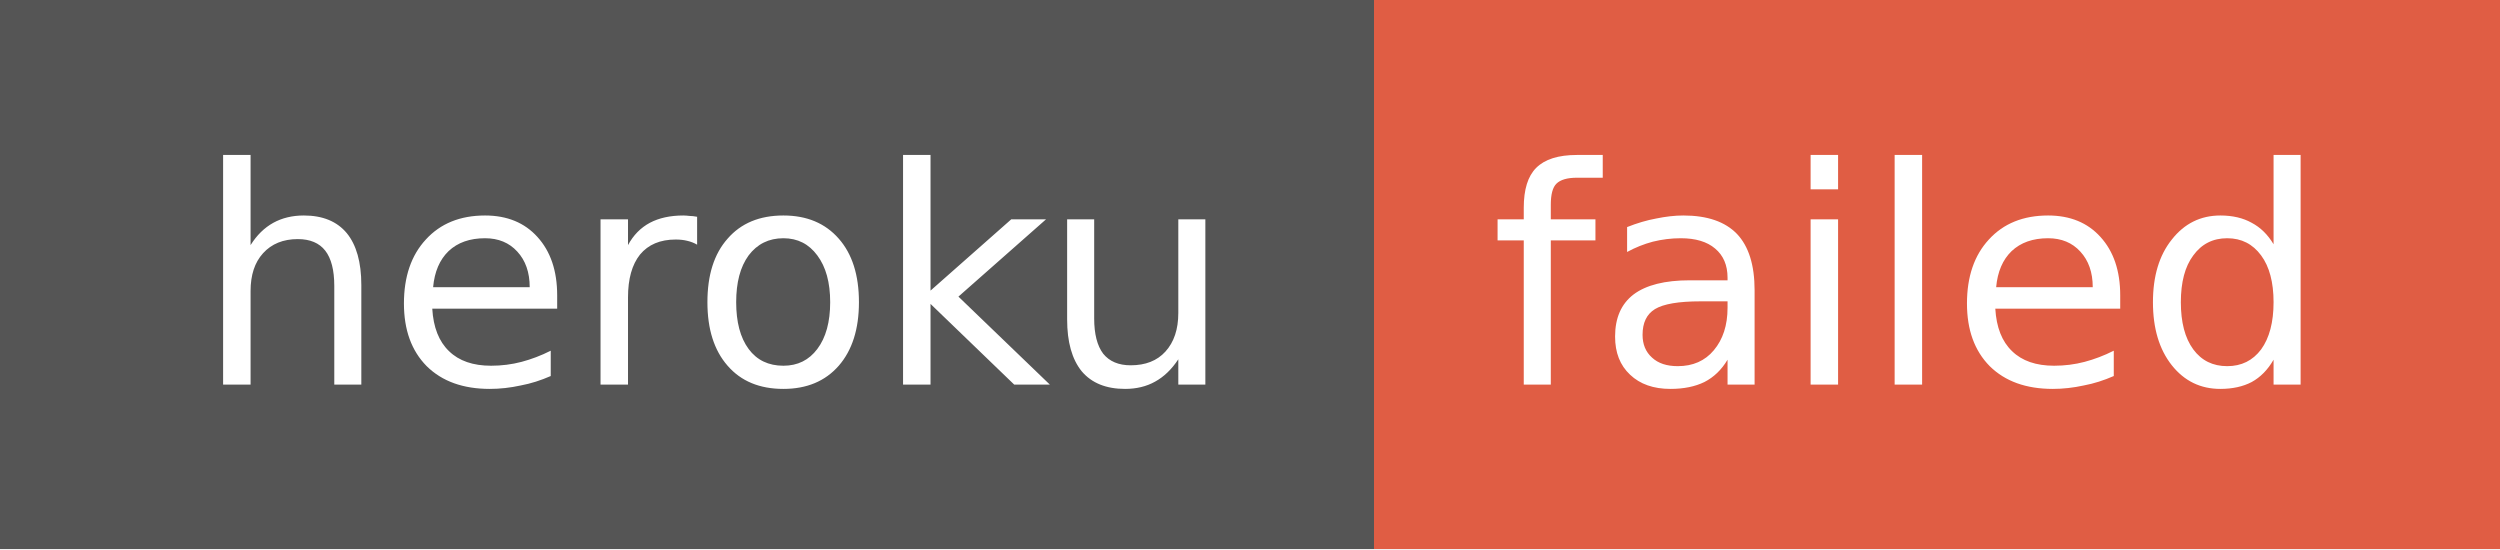
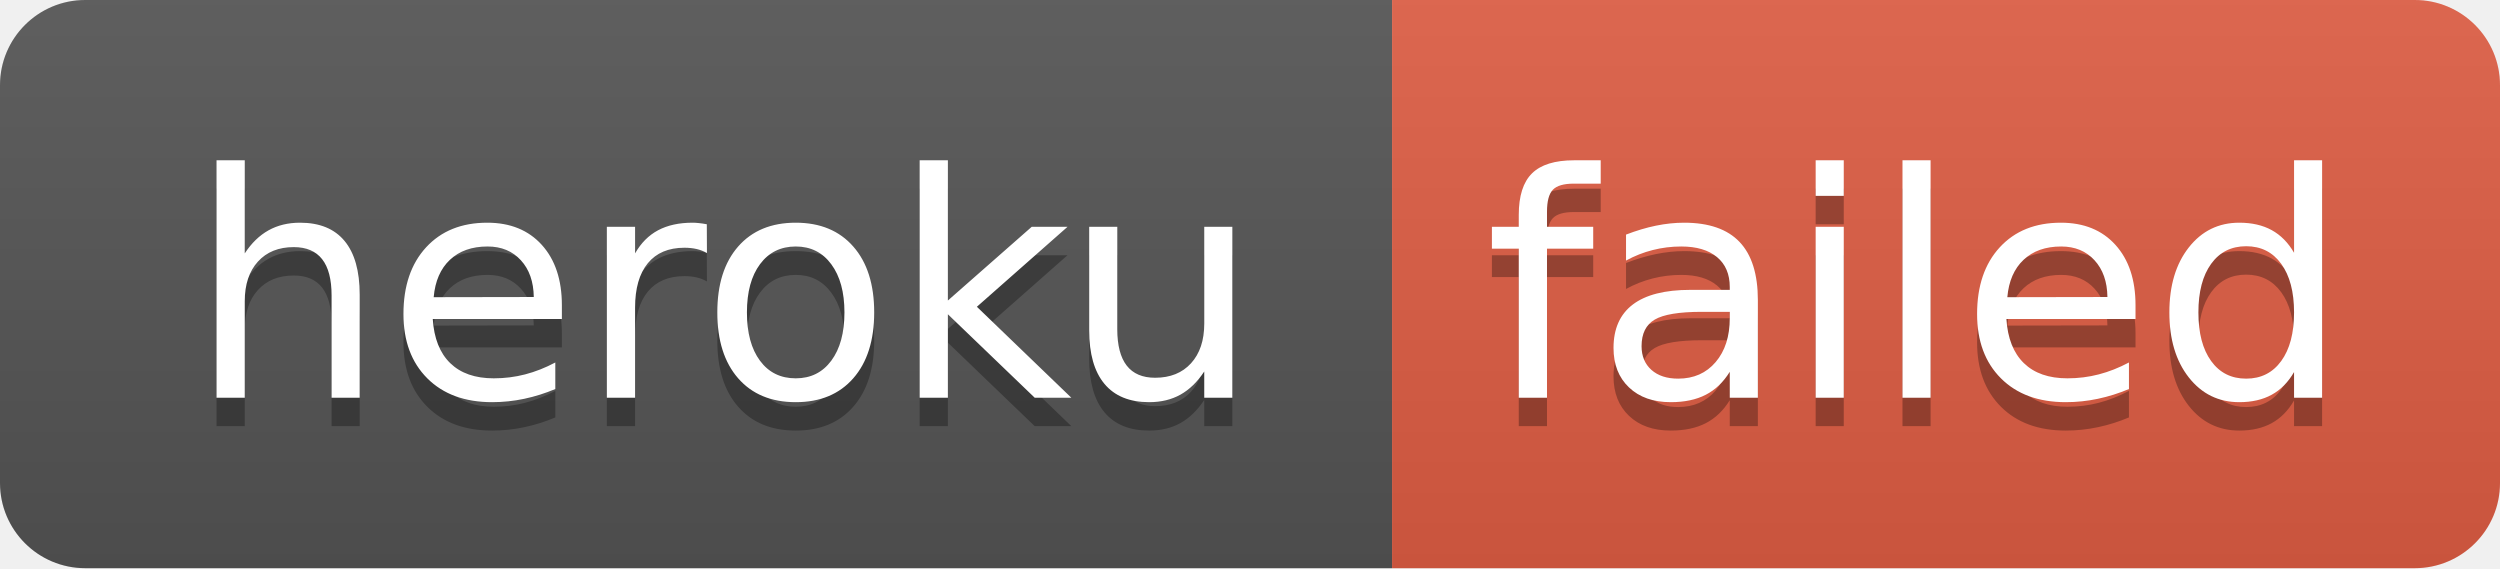
- <svg xmlns="http://www.w3.org/2000/svg" width="91" height="20">
-   <g shape-rendering="crispEdges">
-     <path fill="#555" d="M0 0h50v20H0z" />
-     <path fill="#e05d44" d="M50 0h41v20H50z" />
+ <svg xmlns="http://www.w3.org/2000/svg" width="88" height="20">
+   <linearGradient id="b" x2="0" y2="100%">
+     <stop offset="0" stop-color="#bbb" stop-opacity=".1" />
+     <stop offset="1" stop-opacity=".1" />
+   </linearGradient>
+   <clipPath id="a">
+     <rect width="88" height="20" rx="3" fill="#fff" />
+   </clipPath>
+   <g clip-path="url(#a)">
+     <path fill="#555" d="M0 0h49v20H0z" />
+     <path fill="#e05d44" d="M49 0h39v20H49z" />
+     <path fill="url(#b)" d="M0 0h88v20H0z" />
  </g>
-   <g fill="#fff" text-anchor="middle" font-family="DejaVu Sans,Verdana,Geneva,sans-serif" font-size="11">
-     <text x="26" y="14">heroku</text>
-     <text x="69.5" y="14">failed</text>
+   <g fill="#fff" text-anchor="middle" font-family="DejaVu Sans,Verdana,Geneva,sans-serif" font-size="110">
+     <text x="255" y="150" fill="#010101" fill-opacity=".3" transform="scale(.1)" textLength="390">heroku</text>
+     <text x="255" y="140" transform="scale(.1)" textLength="390">heroku</text>
+     <text x="675" y="150" fill="#010101" fill-opacity=".3" transform="scale(.1)" textLength="290">failed</text>
+     <text x="675" y="140" transform="scale(.1)" textLength="290">failed</text>
  </g>
</svg>
